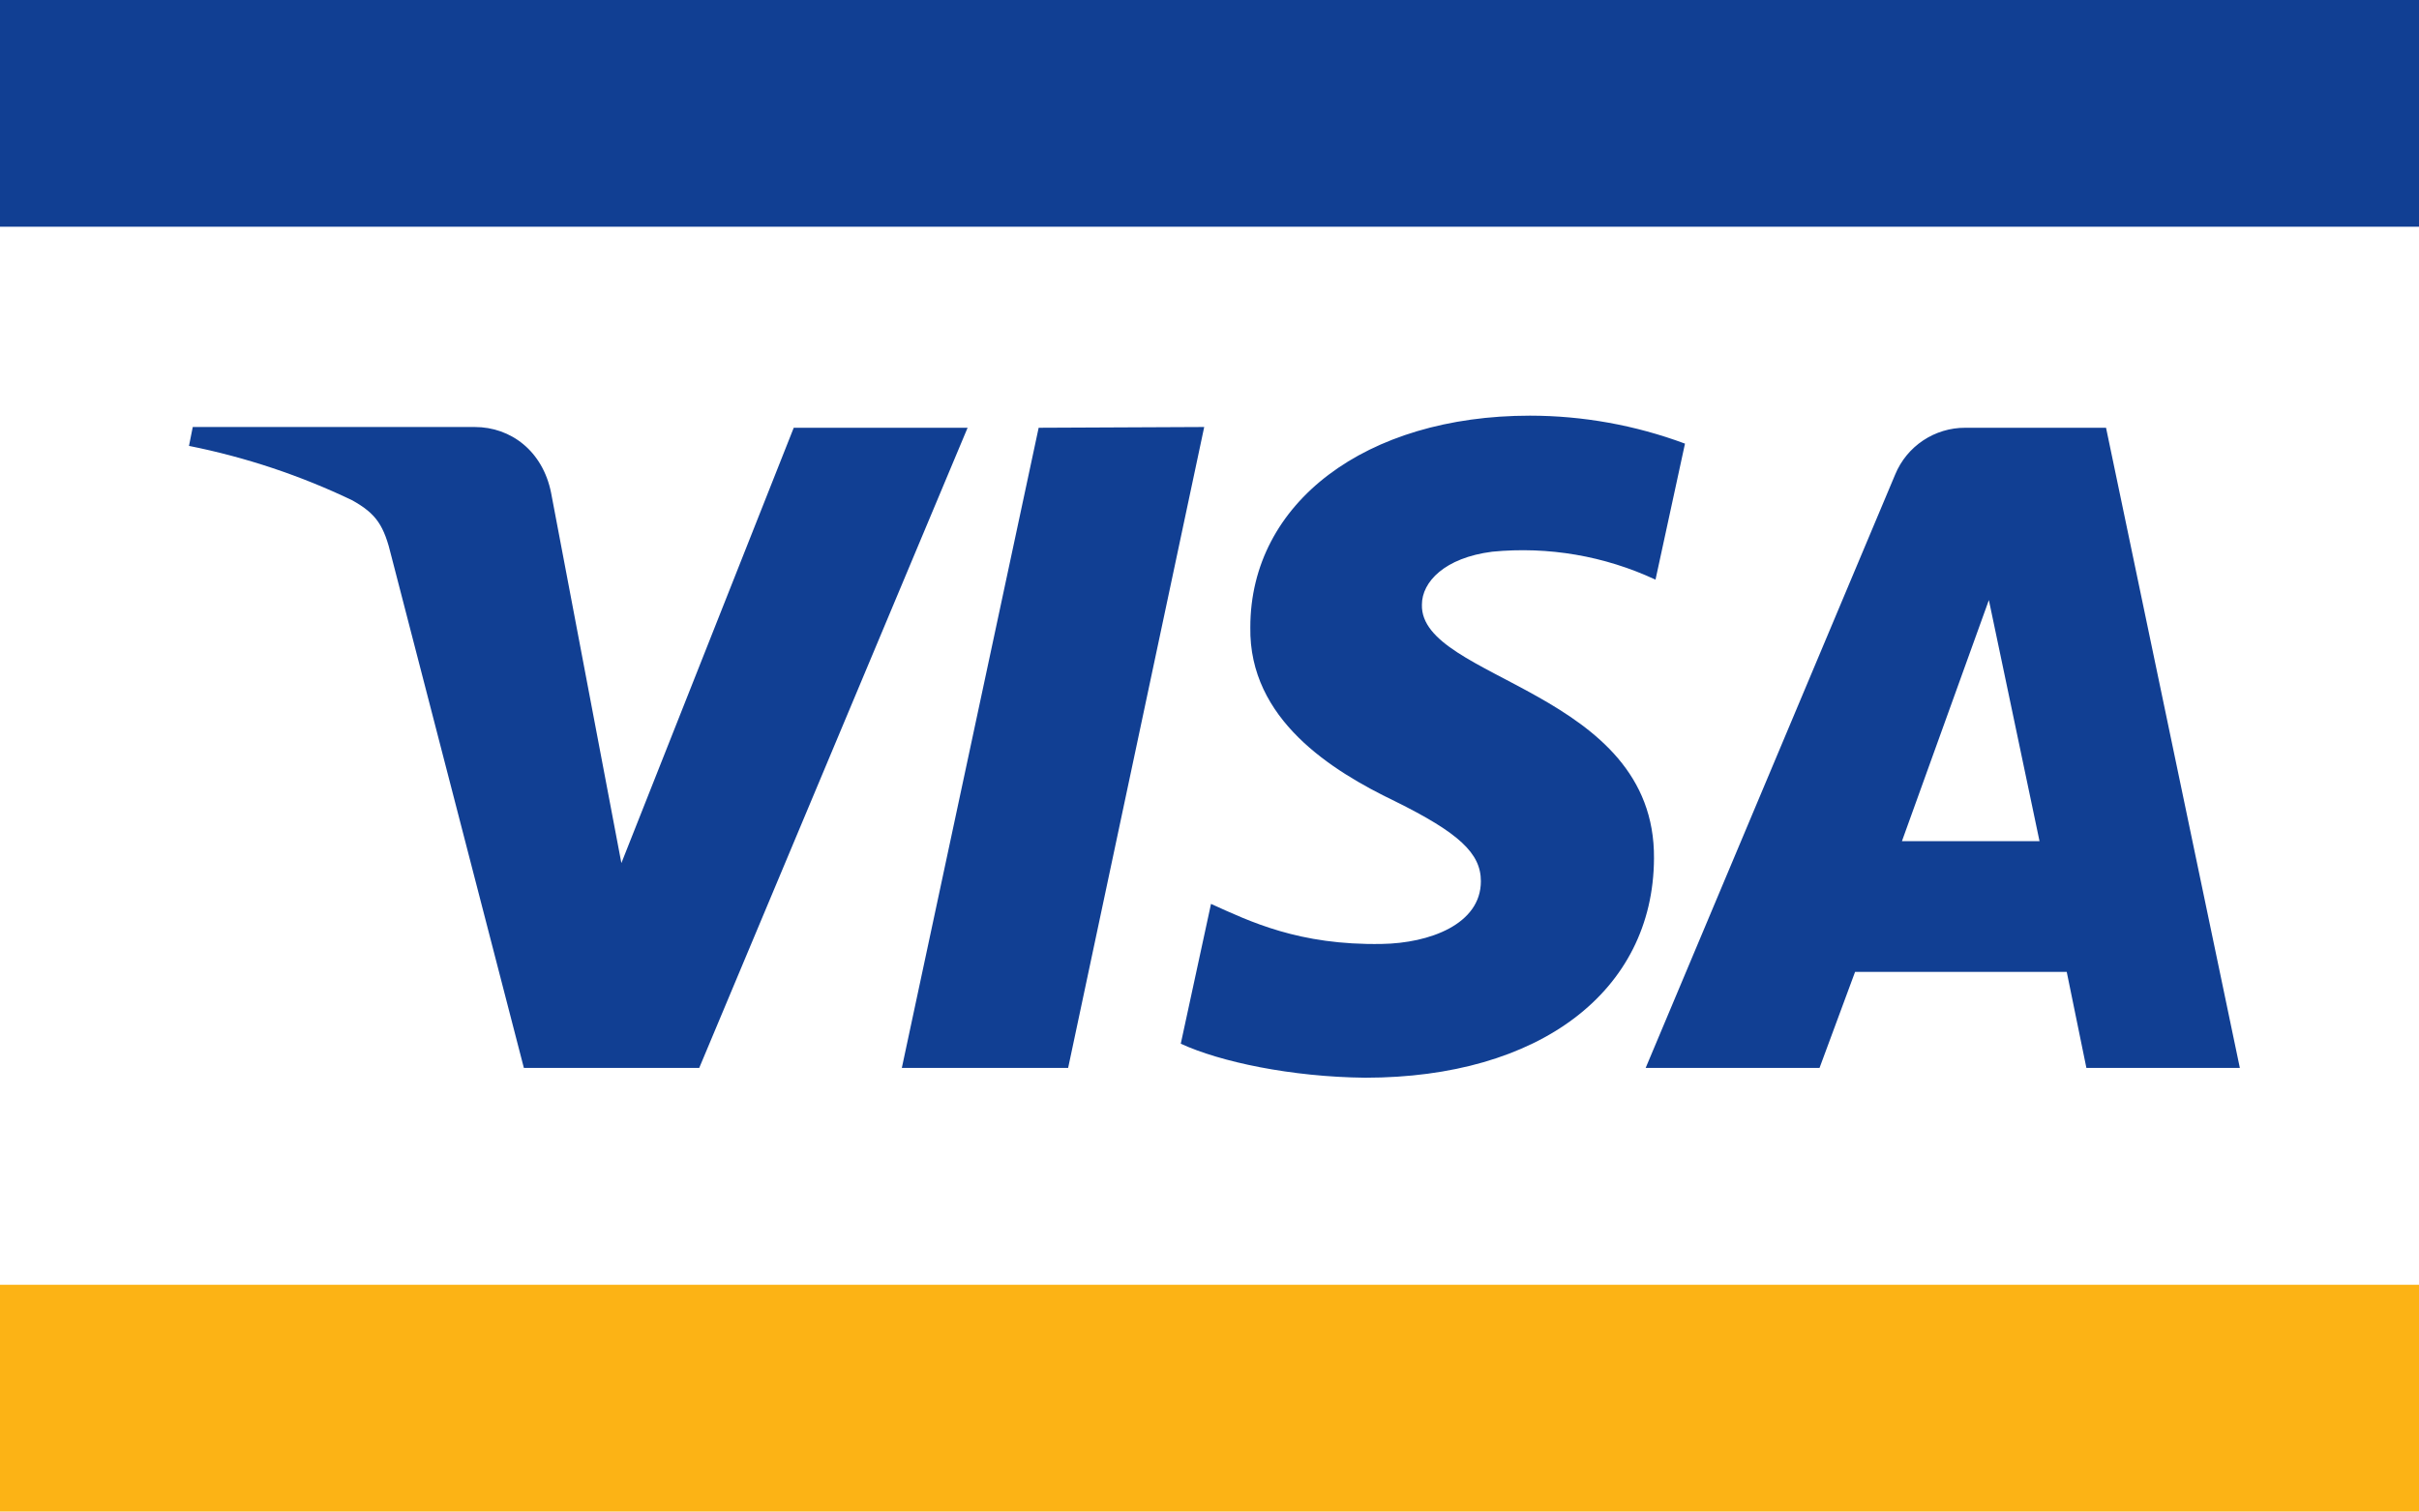
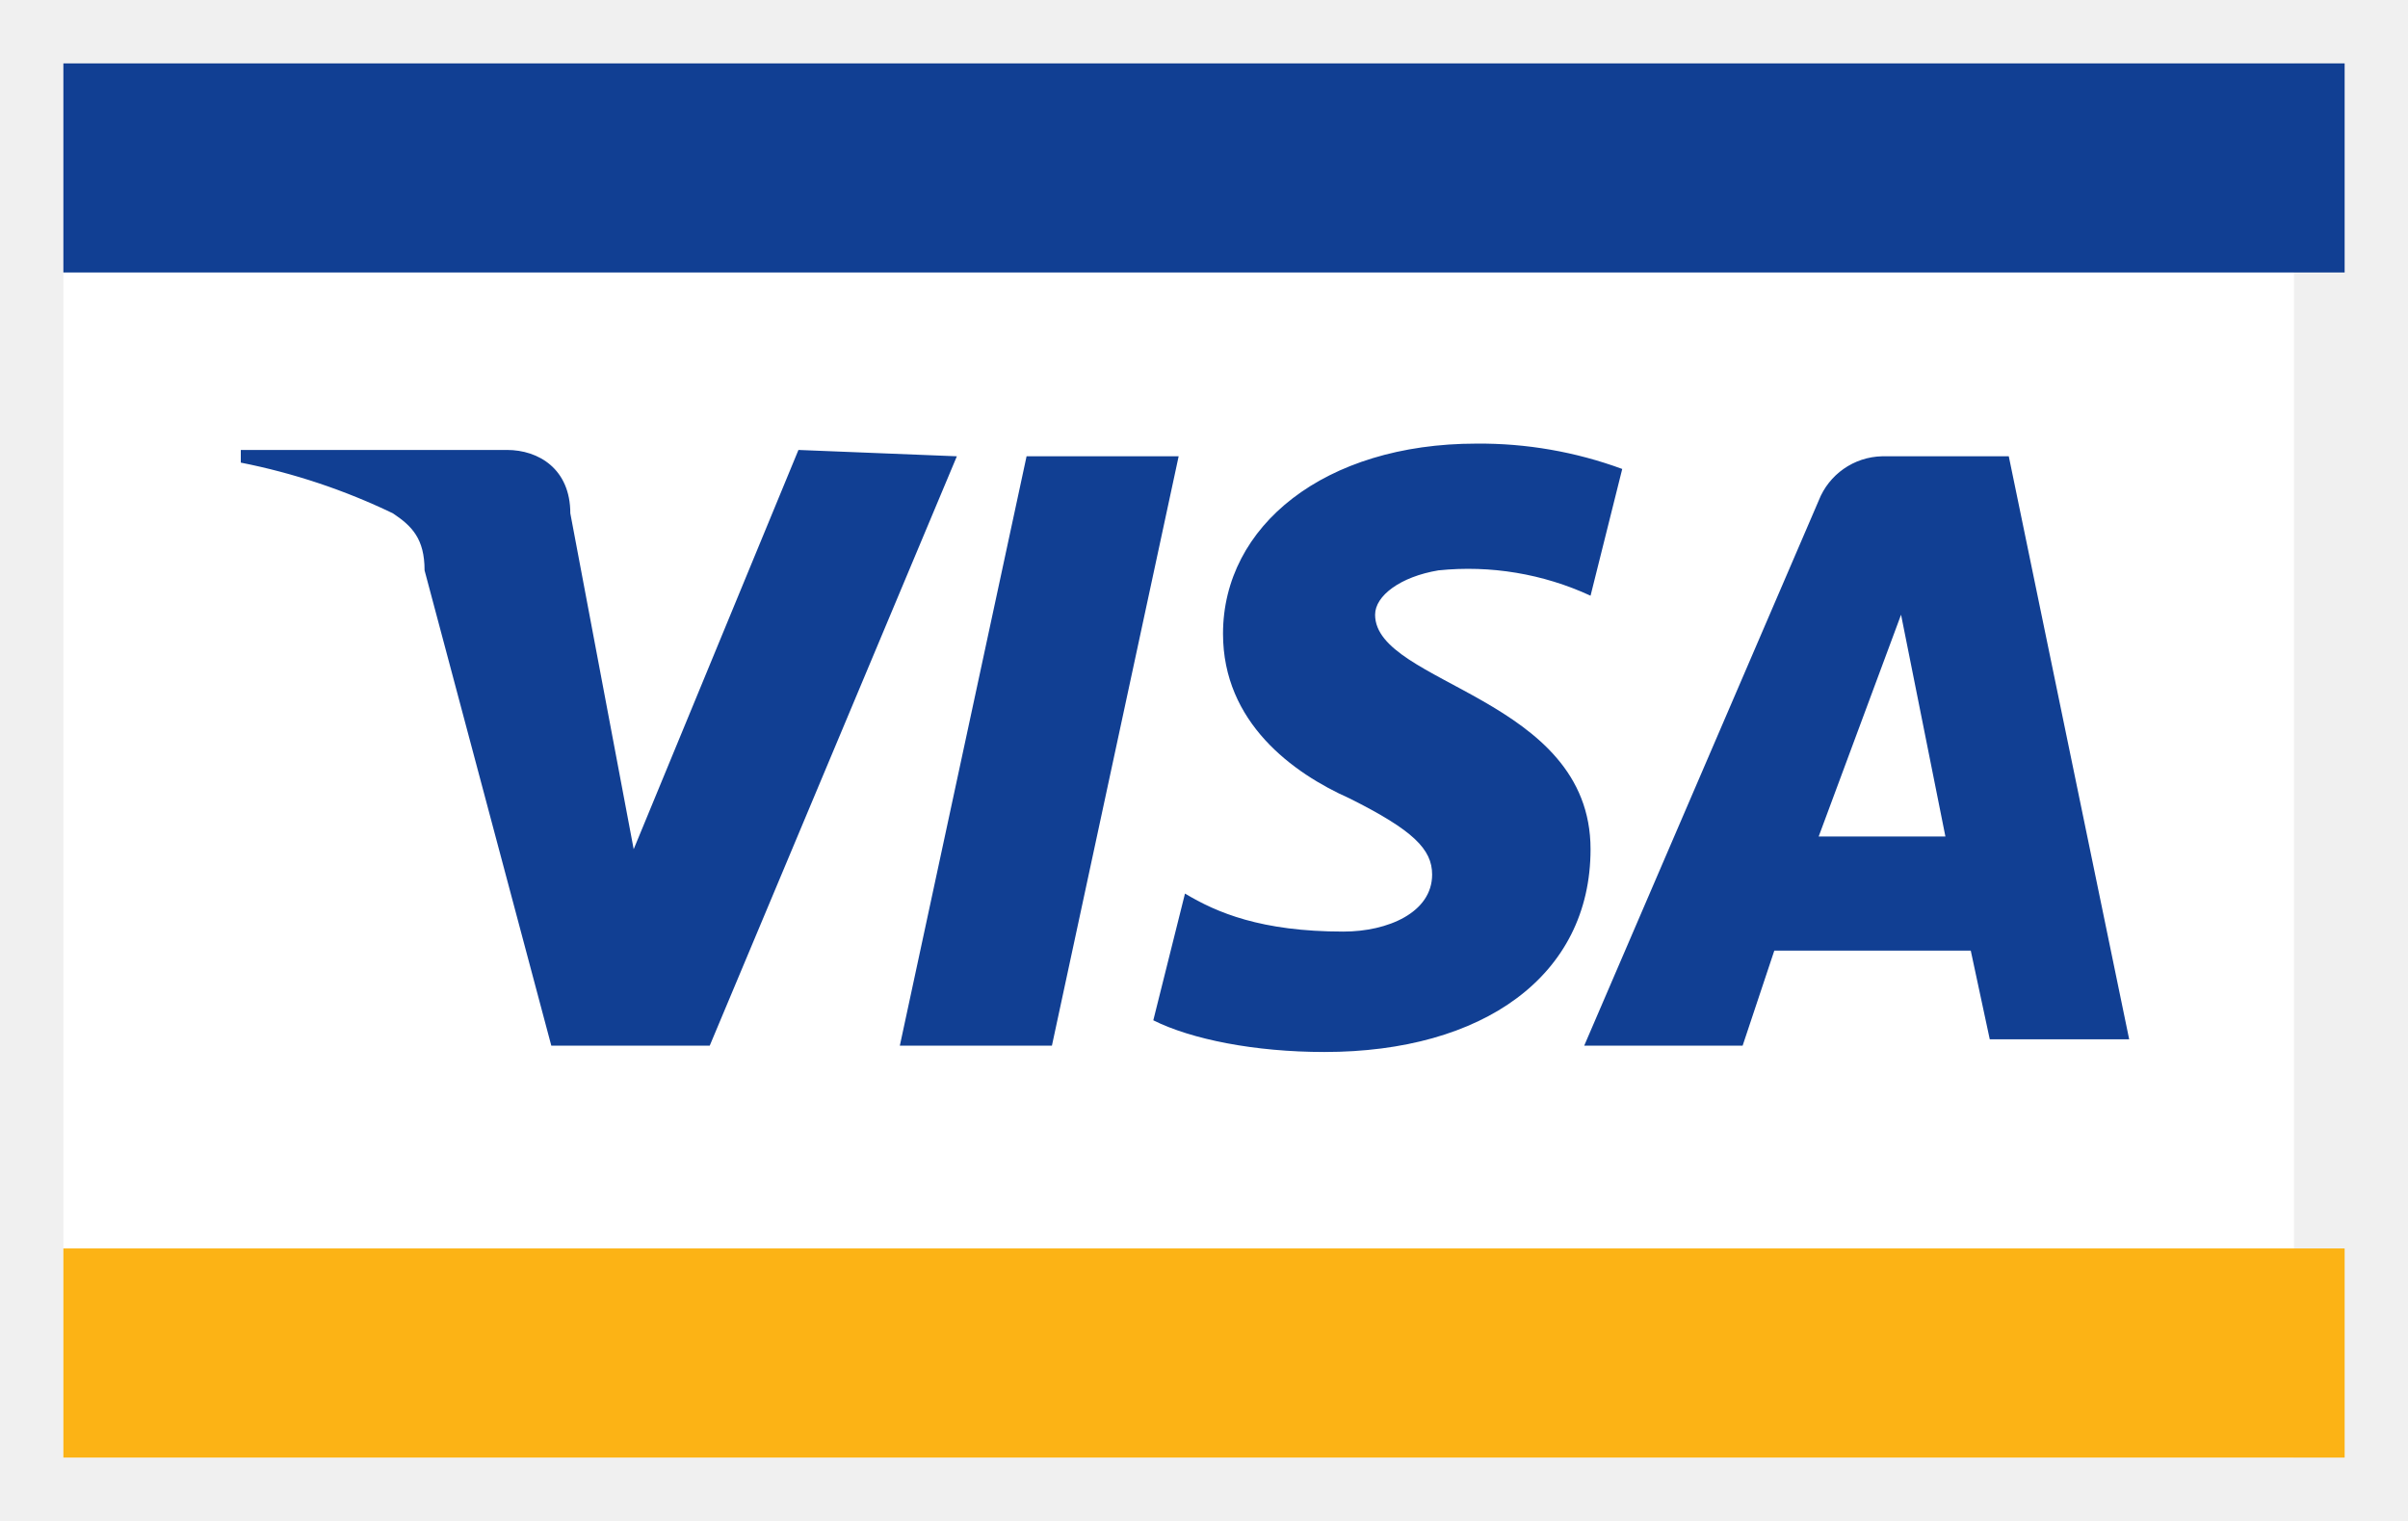
- <svg xmlns="http://www.w3.org/2000/svg" viewBox="0 0 32 20" shape-rendering="geometricPrecision">
-   <path fill="#fff" d="M0 0h32v20H0Z" />
-   <path fill="#fcb315" d="M0 17h32v3H0Z" />
-   <path fill="#113f93" d="M0 0h32v3H0Z" />
-   <path fill="#113f93" d="m12.8 5.66-3.55 8.47H6.93L5.18 7.37c-.1-.42-.2-.57-.52-.75A9.15 9.15 0 0 0 2.5 5.9l.05-.25h3.73c.48 0 .9.32 1.01.87l.93 4.9 2.28-5.76zm9.08 5.7C21.9 9.13 18.78 9 18.81 8c0-.3.3-.62.93-.7a4.15 4.15 0 0 1 2.16.37l.39-1.8a5.89 5.89 0 0 0-2.05-.37c-2.17 0-3.7 1.15-3.7 2.8-.02 1.22 1.08 1.9 1.91 2.3.85.42 1.14.69 1.14 1.06 0 .57-.68.82-1.31.83-1.1.02-1.75-.3-2.26-.53l-.4 1.85c.52.24 1.46.44 2.44.45 2.3 0 3.81-1.14 3.82-2.9m5.72 2.77h2.03l-1.77-8.47H26a1 1 0 0 0-.93.62l-3.3 7.85h2.3l.47-1.27h2.8zm-2.44-3 1.15-3.19.67 3.19zm-9.23-5.48-1.8 8.48h-2.2l1.81-8.47z" />
+ <svg xmlns="http://www.w3.org/2000/svg" shape-rendering="geometricPrecision" viewBox="0 0 38 24">
+   <path fill="#fff" d="M1 1h35.2v22H1Z" />
+   <path fill="#fcb315" d="M1 19.7h36V23H1Z" />
+   <path fill="#113f93" d="M1 1h36v3.3H1ZM15.1 7.2l-3.9 9.3H8.7L6.7 9c0-.5-.2-.7-.5-.9a10 10 0 0 0-2.4-.8v-.2H8c.5 0 1 .3 1 1l1 5.3 2.6-6.3zm10 6.2c0-2.4-3.4-2.6-3.4-3.7 0-.3.4-.6 1-.7a4.6 4.6 0 0 1 2.4.4l.5-2a6.5 6.5 0 0 0-2.3-.4c-2.4 0-4 1.3-4 3 0 1.4 1.1 2.2 2 2.6 1 .5 1.3.8 1.3 1.2 0 .6-.7.9-1.4.9-1.3 0-2-.3-2.5-.6l-.5 2c.6.3 1.6.5 2.7.5 2.5 0 4.2-1.2 4.2-3.2m6.3 3h2.2l-1.9-9.2h-2a1.1 1.1 0 0 0-1 .7L25 16.5h2.5L28 15h3.1zm-2.7-3.2L30 9.7l.7 3.5zm-10.1-6-2 9.3h-2.4l2-9.3z" />
</svg>
